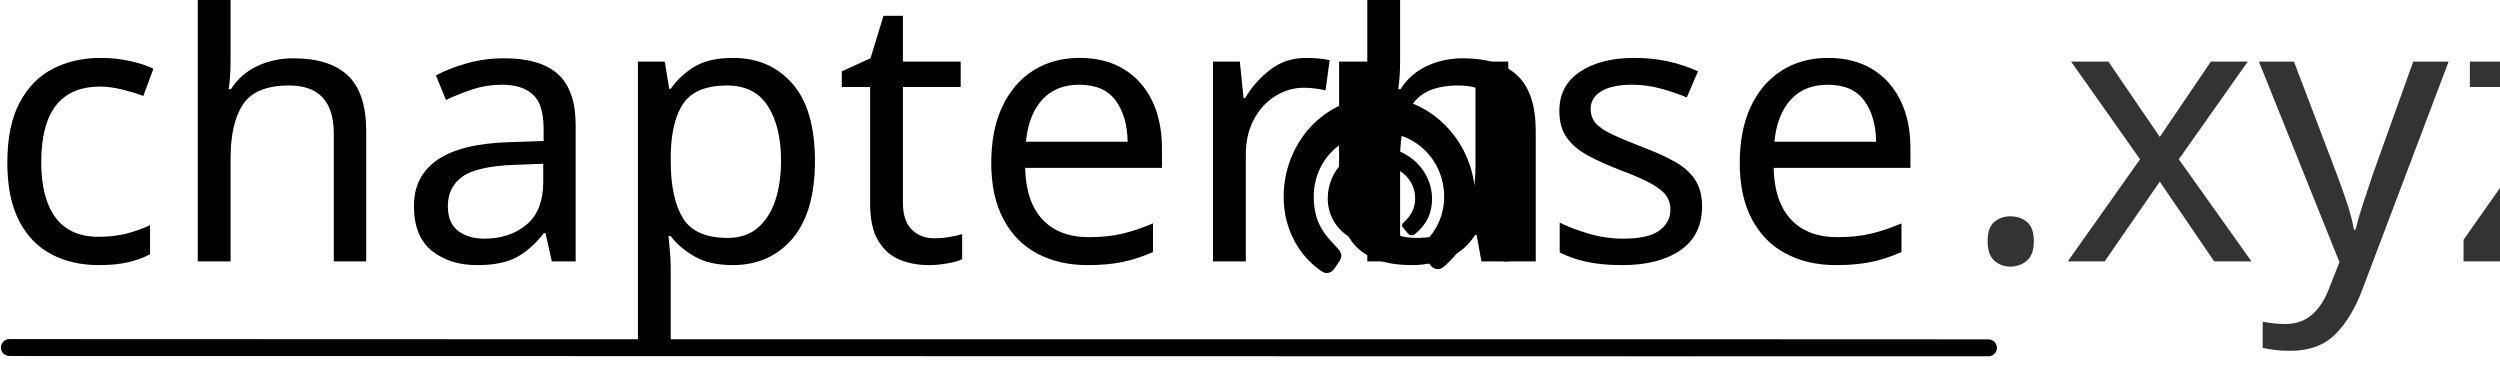
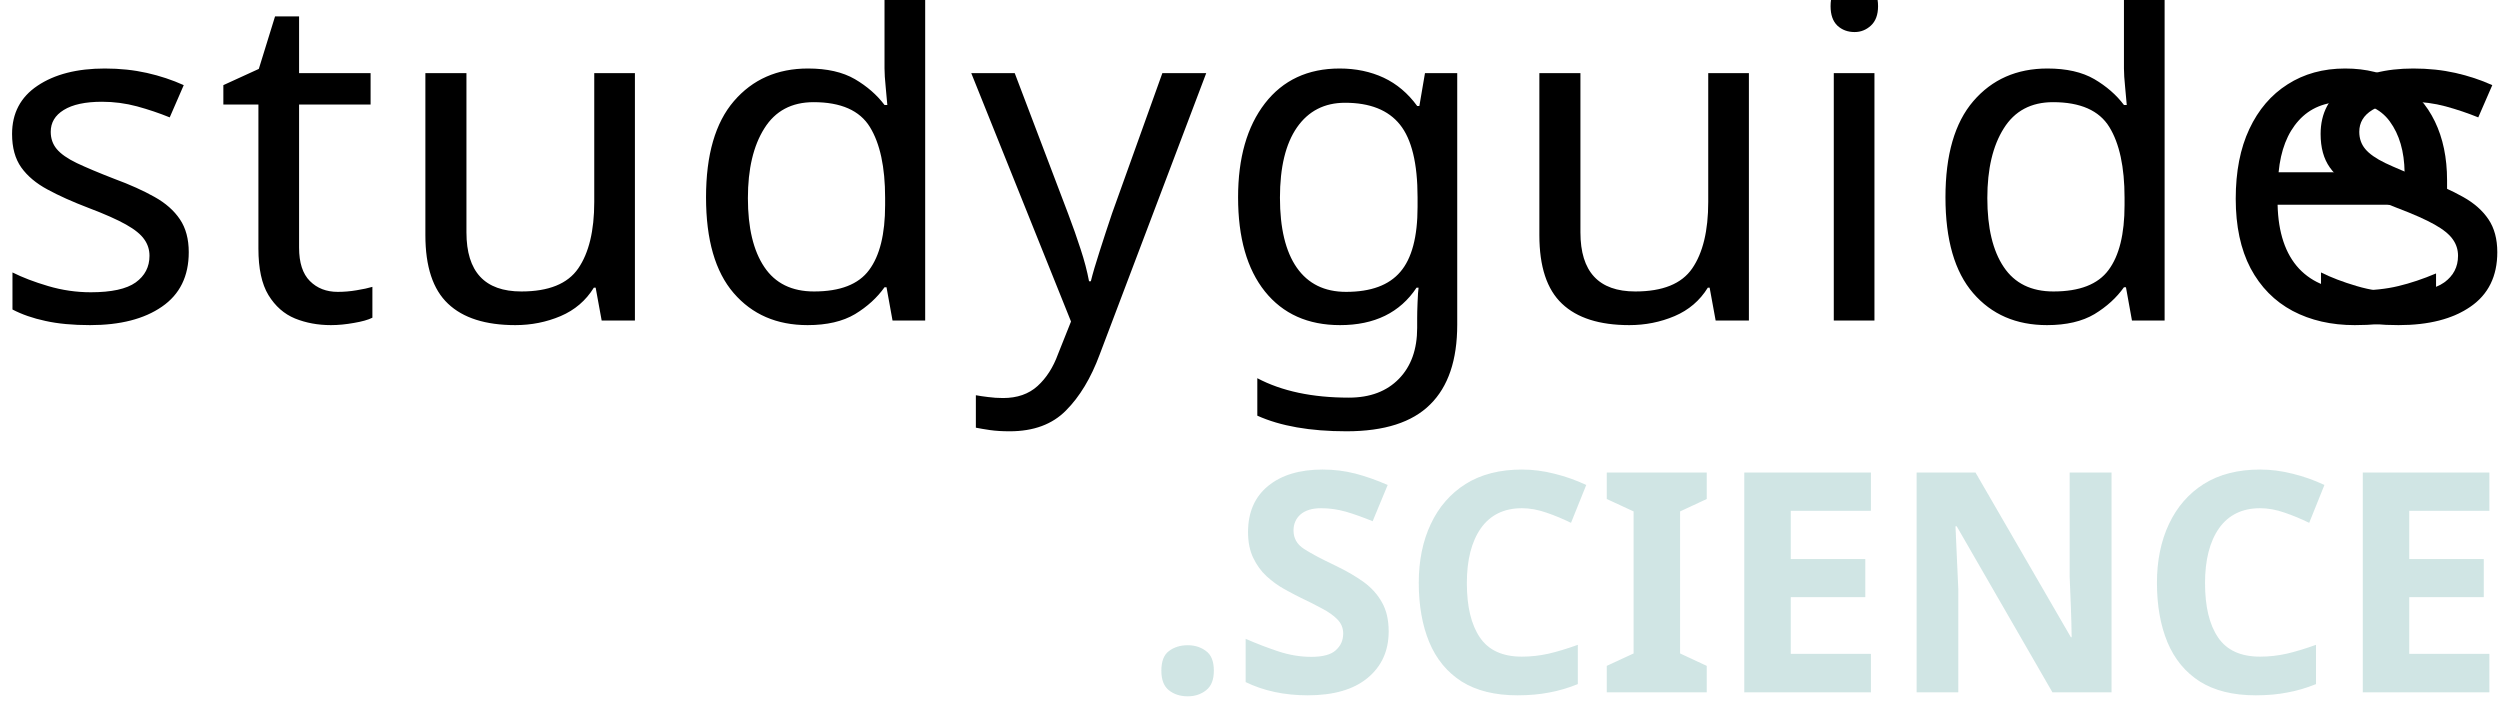
- <svg xmlns="http://www.w3.org/2000/svg" width="1932px" height="289px" viewBox="0 0 1932 289" version="1.1">
+ <svg xmlns="http://www.w3.org/2000/svg" width="195px" height="55px" viewBox="0 0 195 55" version="1.1">
  <defs />
-   <g id="Page-1" stroke="none" stroke-width="1" fill="none" fill-rule="evenodd">
-     <g id="logo" transform="translate(-11, -100)">
-       <g id="favicon" transform="translate(1077, 243) rotate(90) translate(-1077, -243) translate(1009, 169)" fill="#000000">
-         <path d="M39,73.792 C39,96.832 57.048,113.92 78.36,113.92 C91.416,113.92 101.976,107.008 107.736,97.792 C108.888,95.872 108.312,93.76 106.392,92.416 L104.28,90.88 C102.168,89.344 100.824,88.96 98.52,91.264 C94.104,95.488 89.688,101.248 78.168,101.248 C63.768,101.248 52.824,88.96 52.824,73.6 C52.824,58.24 63.96,46.336 78.36,46.336 C85.848,46.336 92.184,49.984 96.024,54.4 C97.752,55.936 98.712,57.856 101.592,55.168 L105.24,52.096 C106.968,50.752 107.352,48.448 106.008,46.72 C99.096,37.888 90.072,33.28 78.552,33.28 C57.624,33.28 39,51.136 39,73.792 Z" id="c" />
-         <path d="M0,74.352 C0,116.638 35.405,148 77.213,148 C102.825,148 123.541,135.314 134.84,118.4 C137.1,114.876 135.97,111 132.204,108.533 L128.061,105.714 C123.918,102.895 121.281,102.19 116.761,106.419 C108.098,114.171 99.435,124.743 76.836,124.743 C48.588,124.743 27.119,102.19 27.119,74 C27.119,45.81 48.964,23.962 77.213,23.962 C91.902,23.962 104.332,30.657 111.865,38.762 C115.255,41.581 117.138,45.105 122.788,40.171 L129.944,34.533 C133.334,32.067 134.087,27.838 131.451,24.667 C117.891,8.457 100.189,0 77.59,0 C36.535,0 0,32.771 0,74.352 Z" id="c" />
-       </g>
-       <text id="use.xyz" font-family="BrandonGrotesque-Regular, Brandon Grotesque" font-size="288" font-weight="normal" letter-spacing="0.3">
-         <tspan x="1023.092" y="302" fill="#000000">  use</tspan>
-         <tspan x="1526.288" y="302" fill="#333333">.xyz</tspan>
+   <g id="Page-2" stroke="none" stroke-width="1" fill="none" fill-rule="evenodd">
+     <g id="studyguides-logo" transform="translate(-1, -3)">
+       <text id="studyguides" font-family="ProximaNovaSoft-Regular, Proxima Nova Soft" font-size="36" font-weight="normal" letter-spacing="0.5" fill="#000000">
+         <tspan x="0.096" y="28">studyguide</tspan>
+         <tspan x="180.164" y="28">s</tspan>
      </text>
-       <text id="chapterh" font-family="BrandonGrotesque-Regular, Brandon Grotesque" font-size="288" font-weight="normal" letter-spacing="0.3" fill="#000000">
-         <tspan x="0.816" y="302">chapterh</tspan>
+       <text id=".SCIENCE" opacity="0.309" font-family="ProximaNovaSoft-Bold, Proxima Nova Soft" font-size="24" font-weight="bold" fill="#66ABA7">
+         <tspan x="90.212" y="57">.SCIENCE</tspan>
      </text>
-       <path d="M37.362,368.668 L1284.454,368.668 C1284.454,368.668 1873.664,368.852 1290.073,368.852 C706.482,368.852 72.903,368.547 34.562,368.542 C-3.78,368.536 37.362,368.668 37.362,368.668 Z" id="Line" stroke="#000000" stroke-width="13" stroke-linecap="square" />
    </g>
  </g>
</svg>
